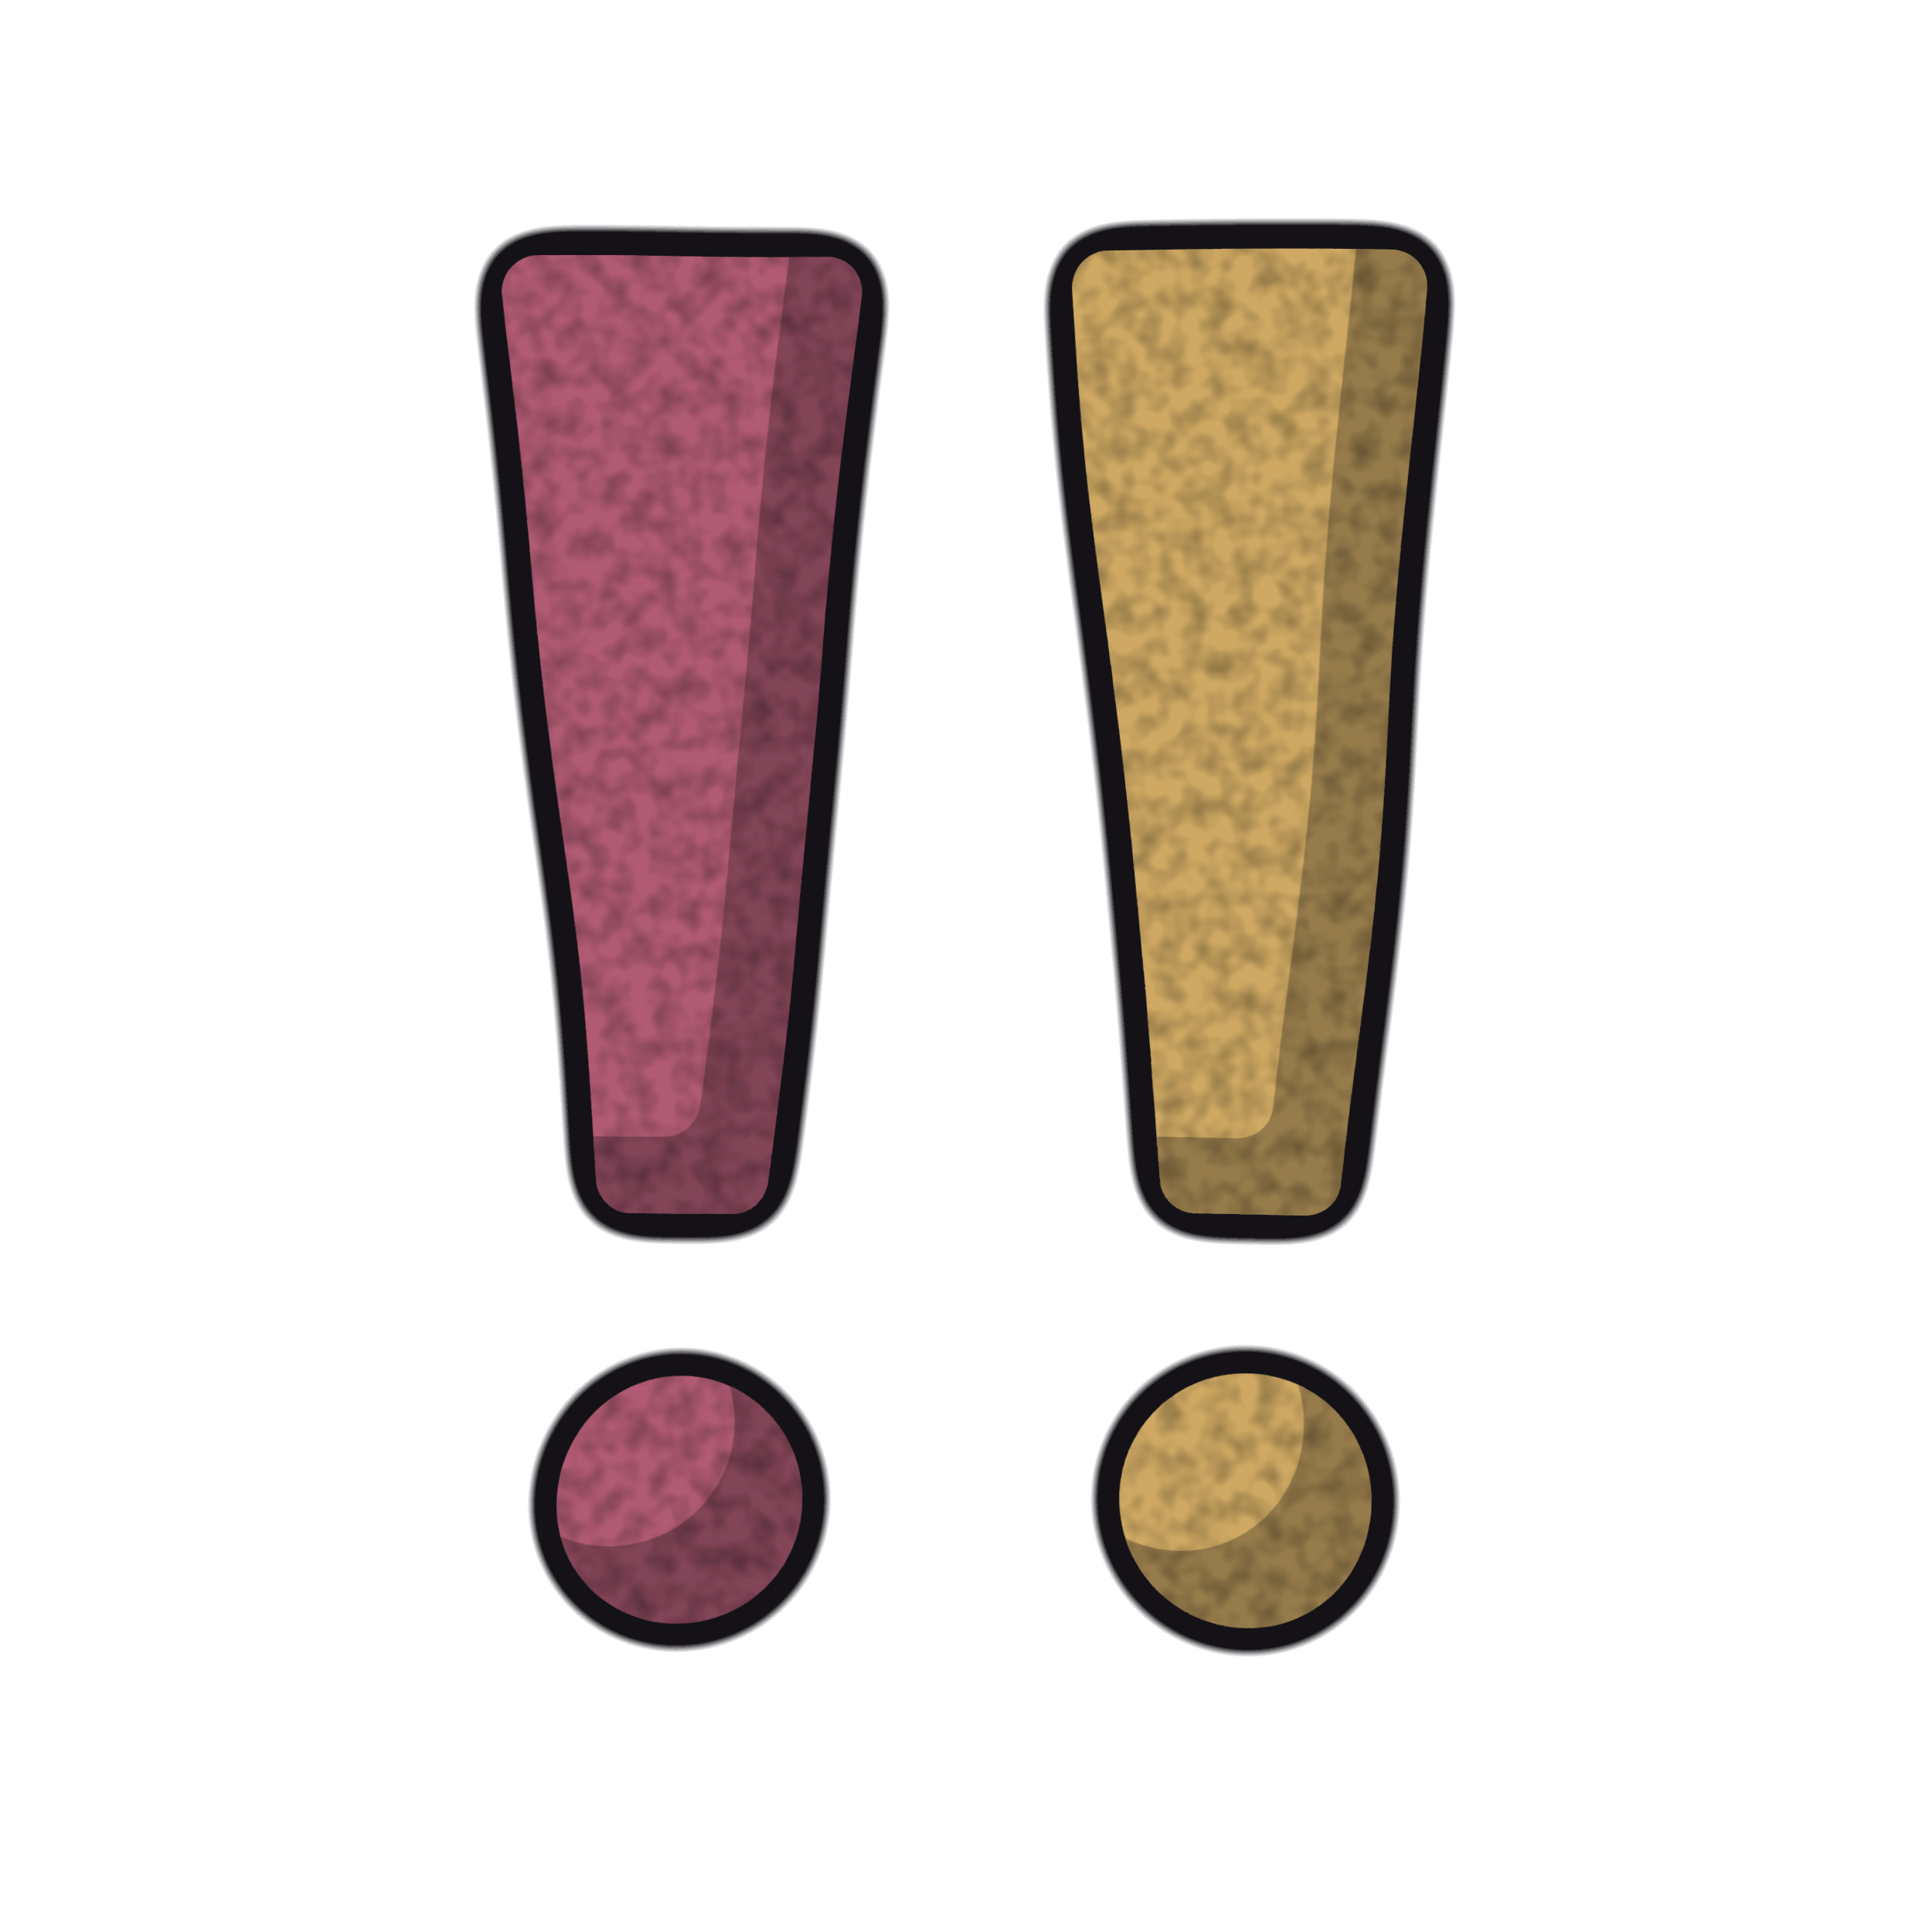
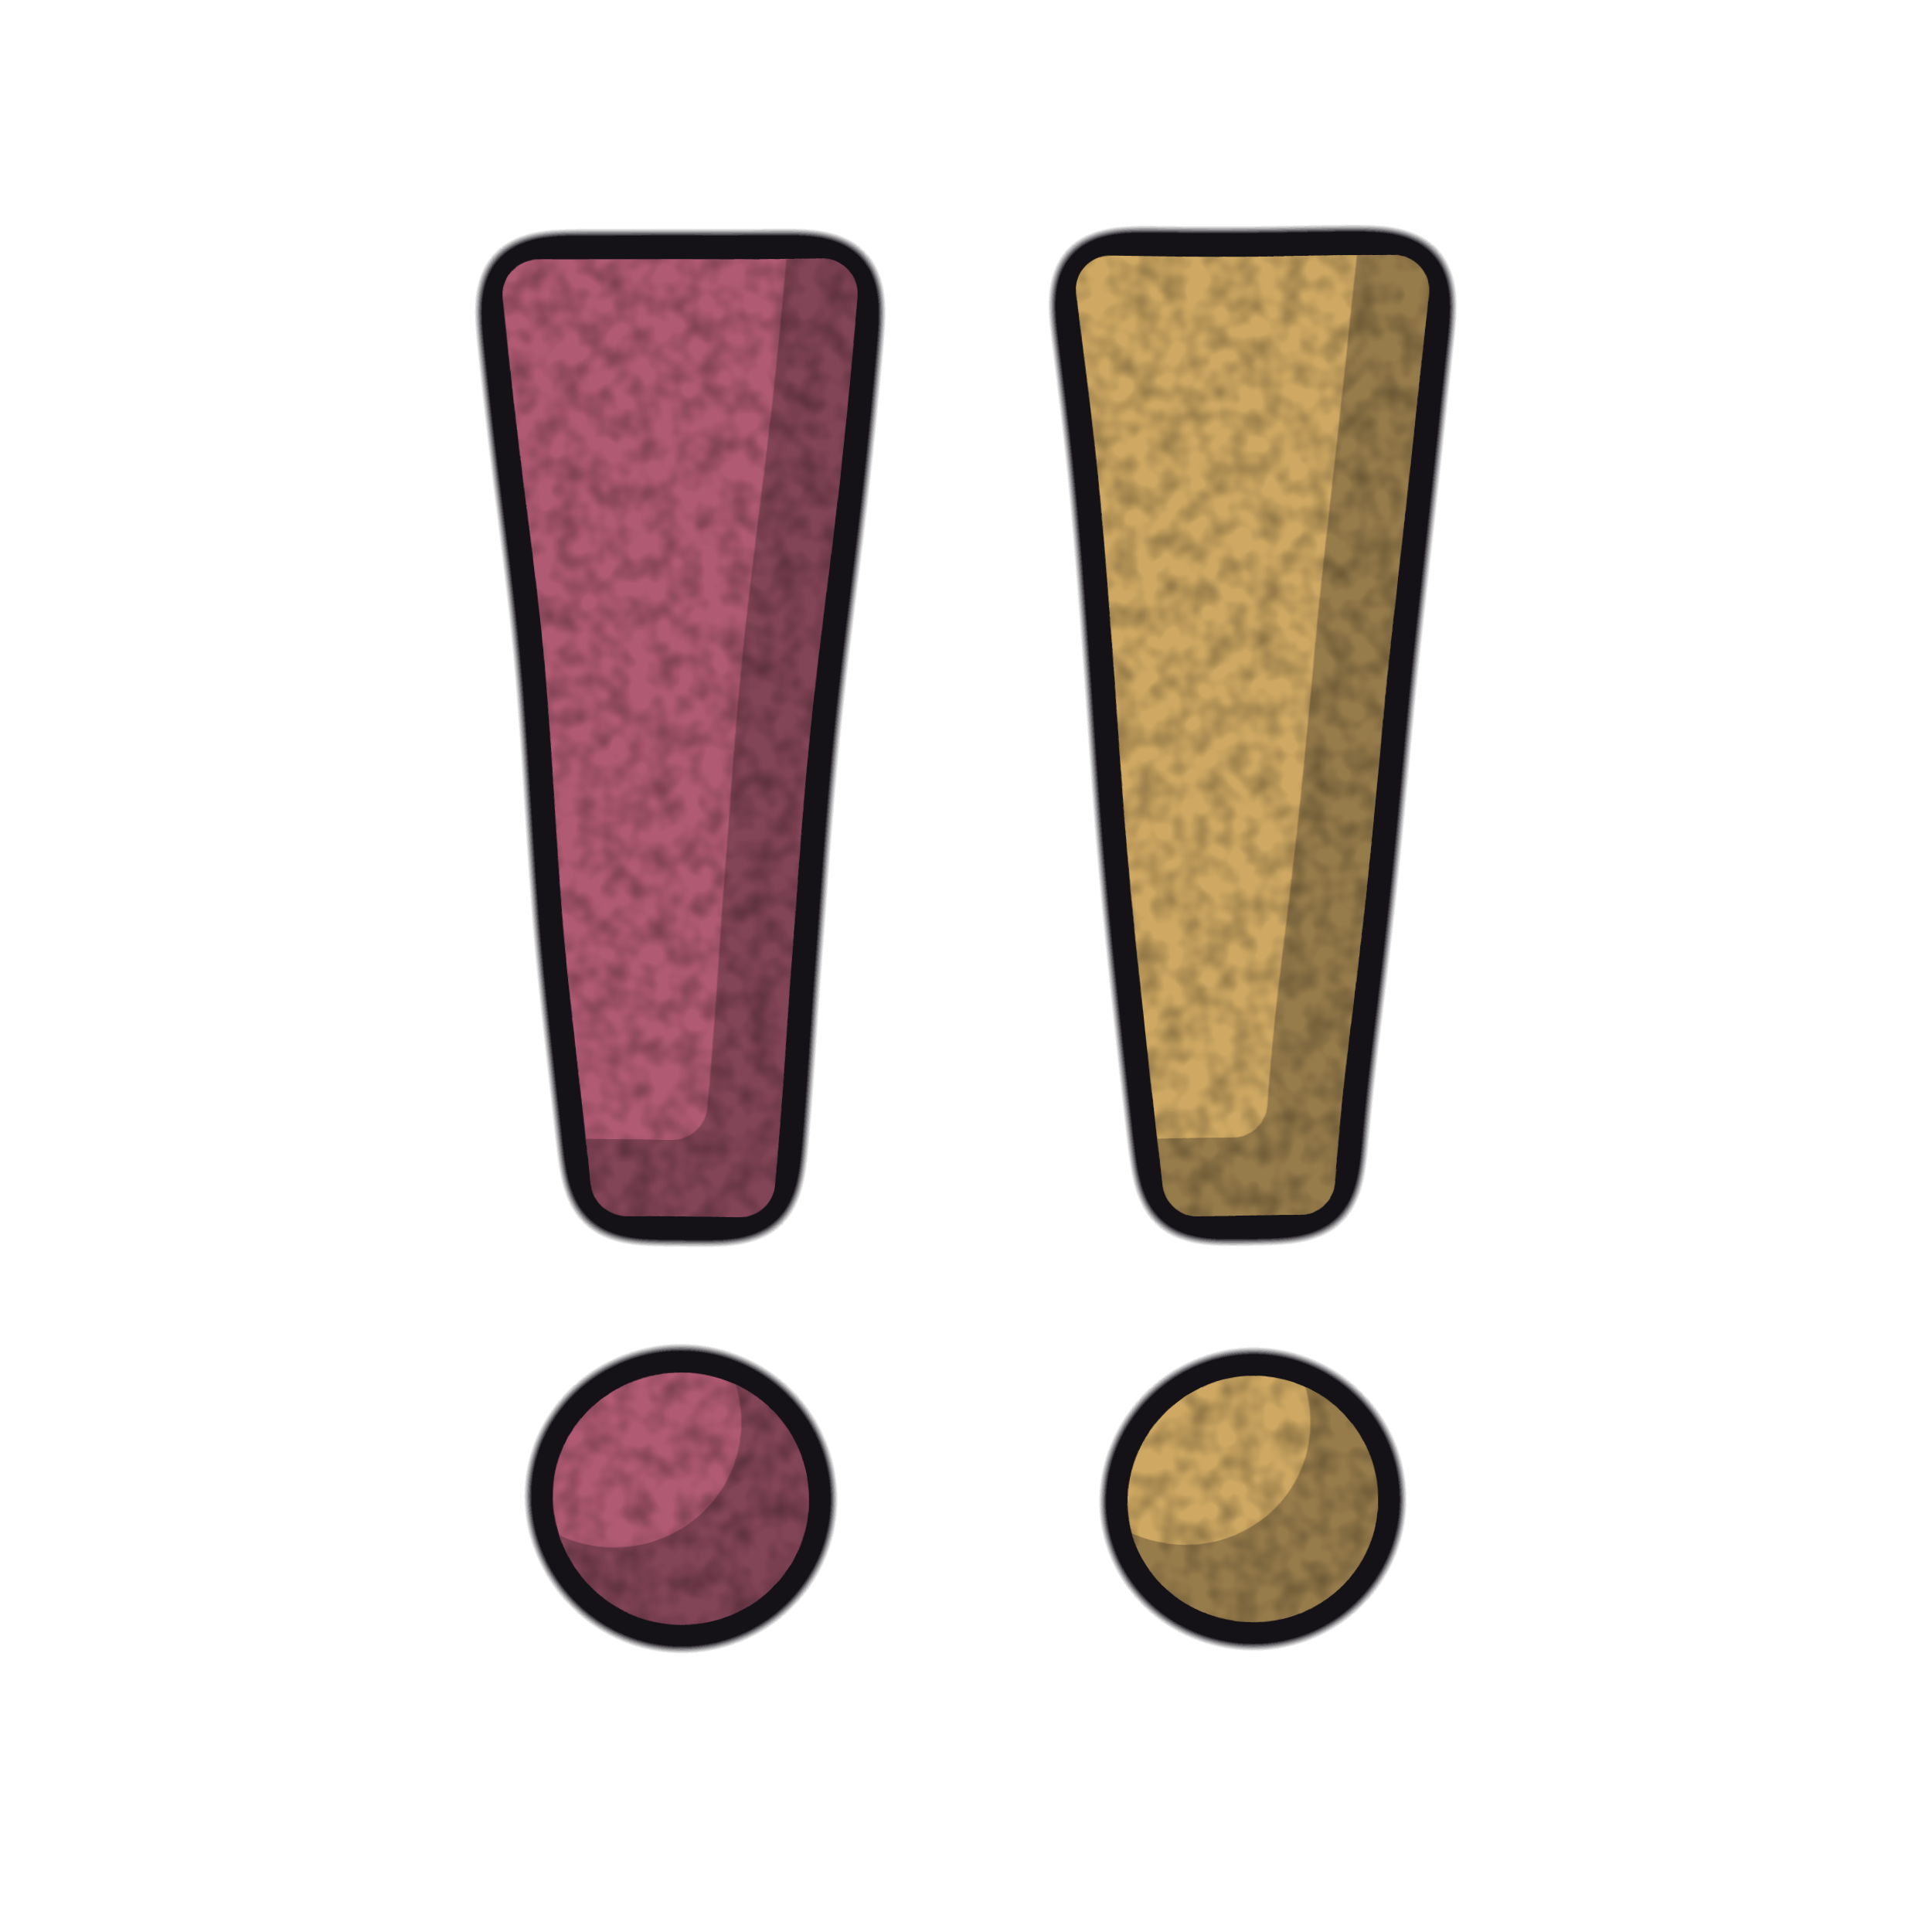
<svg xmlns="http://www.w3.org/2000/svg" viewBox="0 0 100 100" width="100" height="100">
  <defs>
    <filter id="exclaim-ink" x="-20%" y="-20%" width="140%" height="140%" color-interpolation-filters="sRGB">
-       <feTurbulence type="fractalNoise" baseFrequency="0.03" numOctaves="2" seed="718" result="warp" />
+       <feTurbulence type="fractalNoise" baseFrequency="0.03" numOctaves="2" seed="679" result="warp" />
      <feDisplacementMap in="SourceGraphic" in2="warp" scale="1.4" xChannelSelector="R" yChannelSelector="G" result="art" />
      <feOffset in="art" dx="-3.5" dy="-4" result="shifted" />
      <feComposite in="art" in2="shifted" operator="out" result="crescent" />
      <feFlood flood-color="#151217" flood-opacity="0.3" />
      <feComposite in2="crescent" operator="in" result="shade" />
-       <feTurbulence type="fractalNoise" baseFrequency="0.8" numOctaves="2" seed="723" result="noise" />
+       <feTurbulence type="fractalNoise" baseFrequency="0.8" numOctaves="2" seed="684" result="noise" />
      <feColorMatrix in="noise" type="matrix" values="0 0 0 0 0  0 0 0 0 0  0 0 0 0 0  0.55 0 0 0 -0.2" result="speck" />
      <feComposite in="speck" in2="art" operator="in" result="grain" />
      <feGaussianBlur in="art" stdDeviation="1.25" result="soft" />
      <feColorMatrix in="soft" type="matrix" values="0 0 0 0 0.08  0 0 0 0 0.07  0 0 0 0 0.09  0 0 0 14 -1.3" result="line" />
      <feGaussianBlur in="art" stdDeviation="4.5" result="haze" />
      <feFlood flood-color="#f4c3ad" flood-opacity="0" />
      <feComposite in2="haze" operator="in" result="glow" />
      <feMerge>
        <feMergeNode in="glow" />
        <feMergeNode in="line" />
        <feMergeNode in="art" />
        <feMergeNode in="shade" />
        <feMergeNode in="grain" />
      </feMerge>
    </filter>
  </defs>
  <g filter="url(#exclaim-ink)">
    <g transform="translate(50 50) scale(.92) translate(-50 -50)">
      <path d="M26 12 L42 12 L37 62 L31 62 Z" fill="#b05a73" stroke="#b05a73" stroke-width="4" stroke-linejoin="round" />
      <circle cx="34" cy="80" r="7" fill="#b05a73" />
      <path d="M58 12 L74 12 L69 62 L63 62 Z" fill="#cfa963" stroke="#cfa963" stroke-width="4" stroke-linejoin="round" />
      <circle cx="66" cy="80" r="7" fill="#cfa963" />
    </g>
  </g>
</svg>
